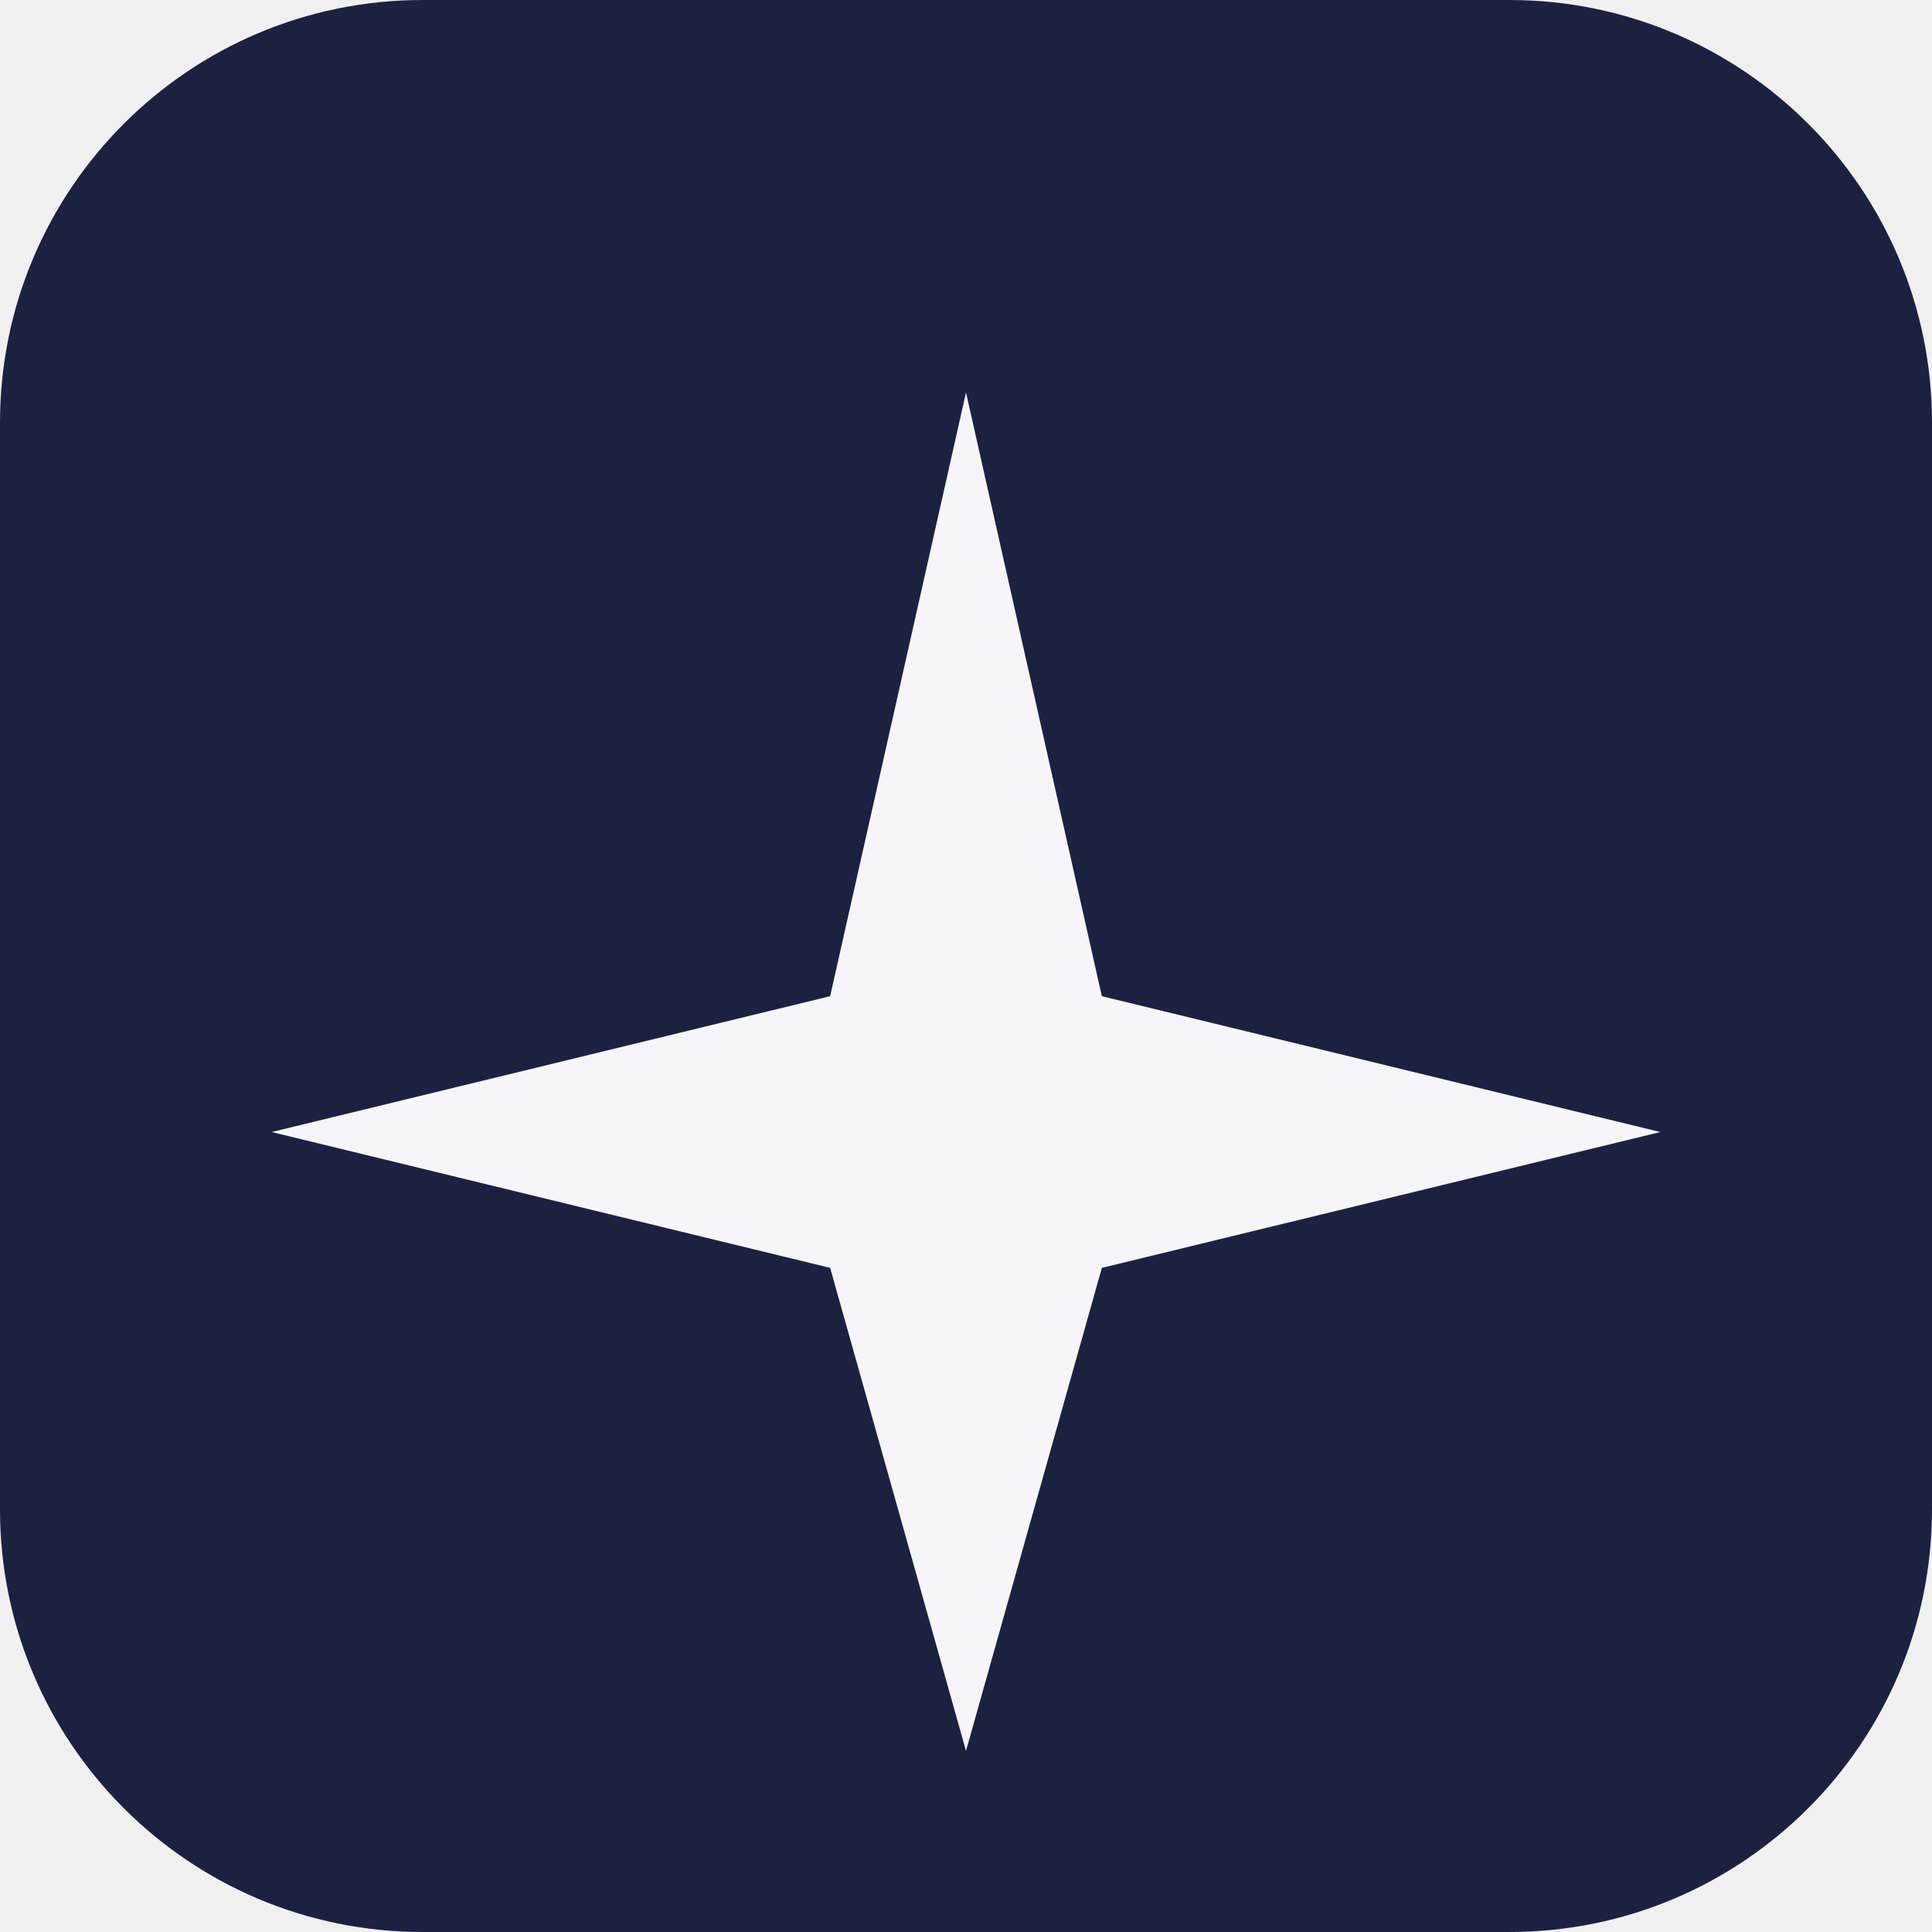
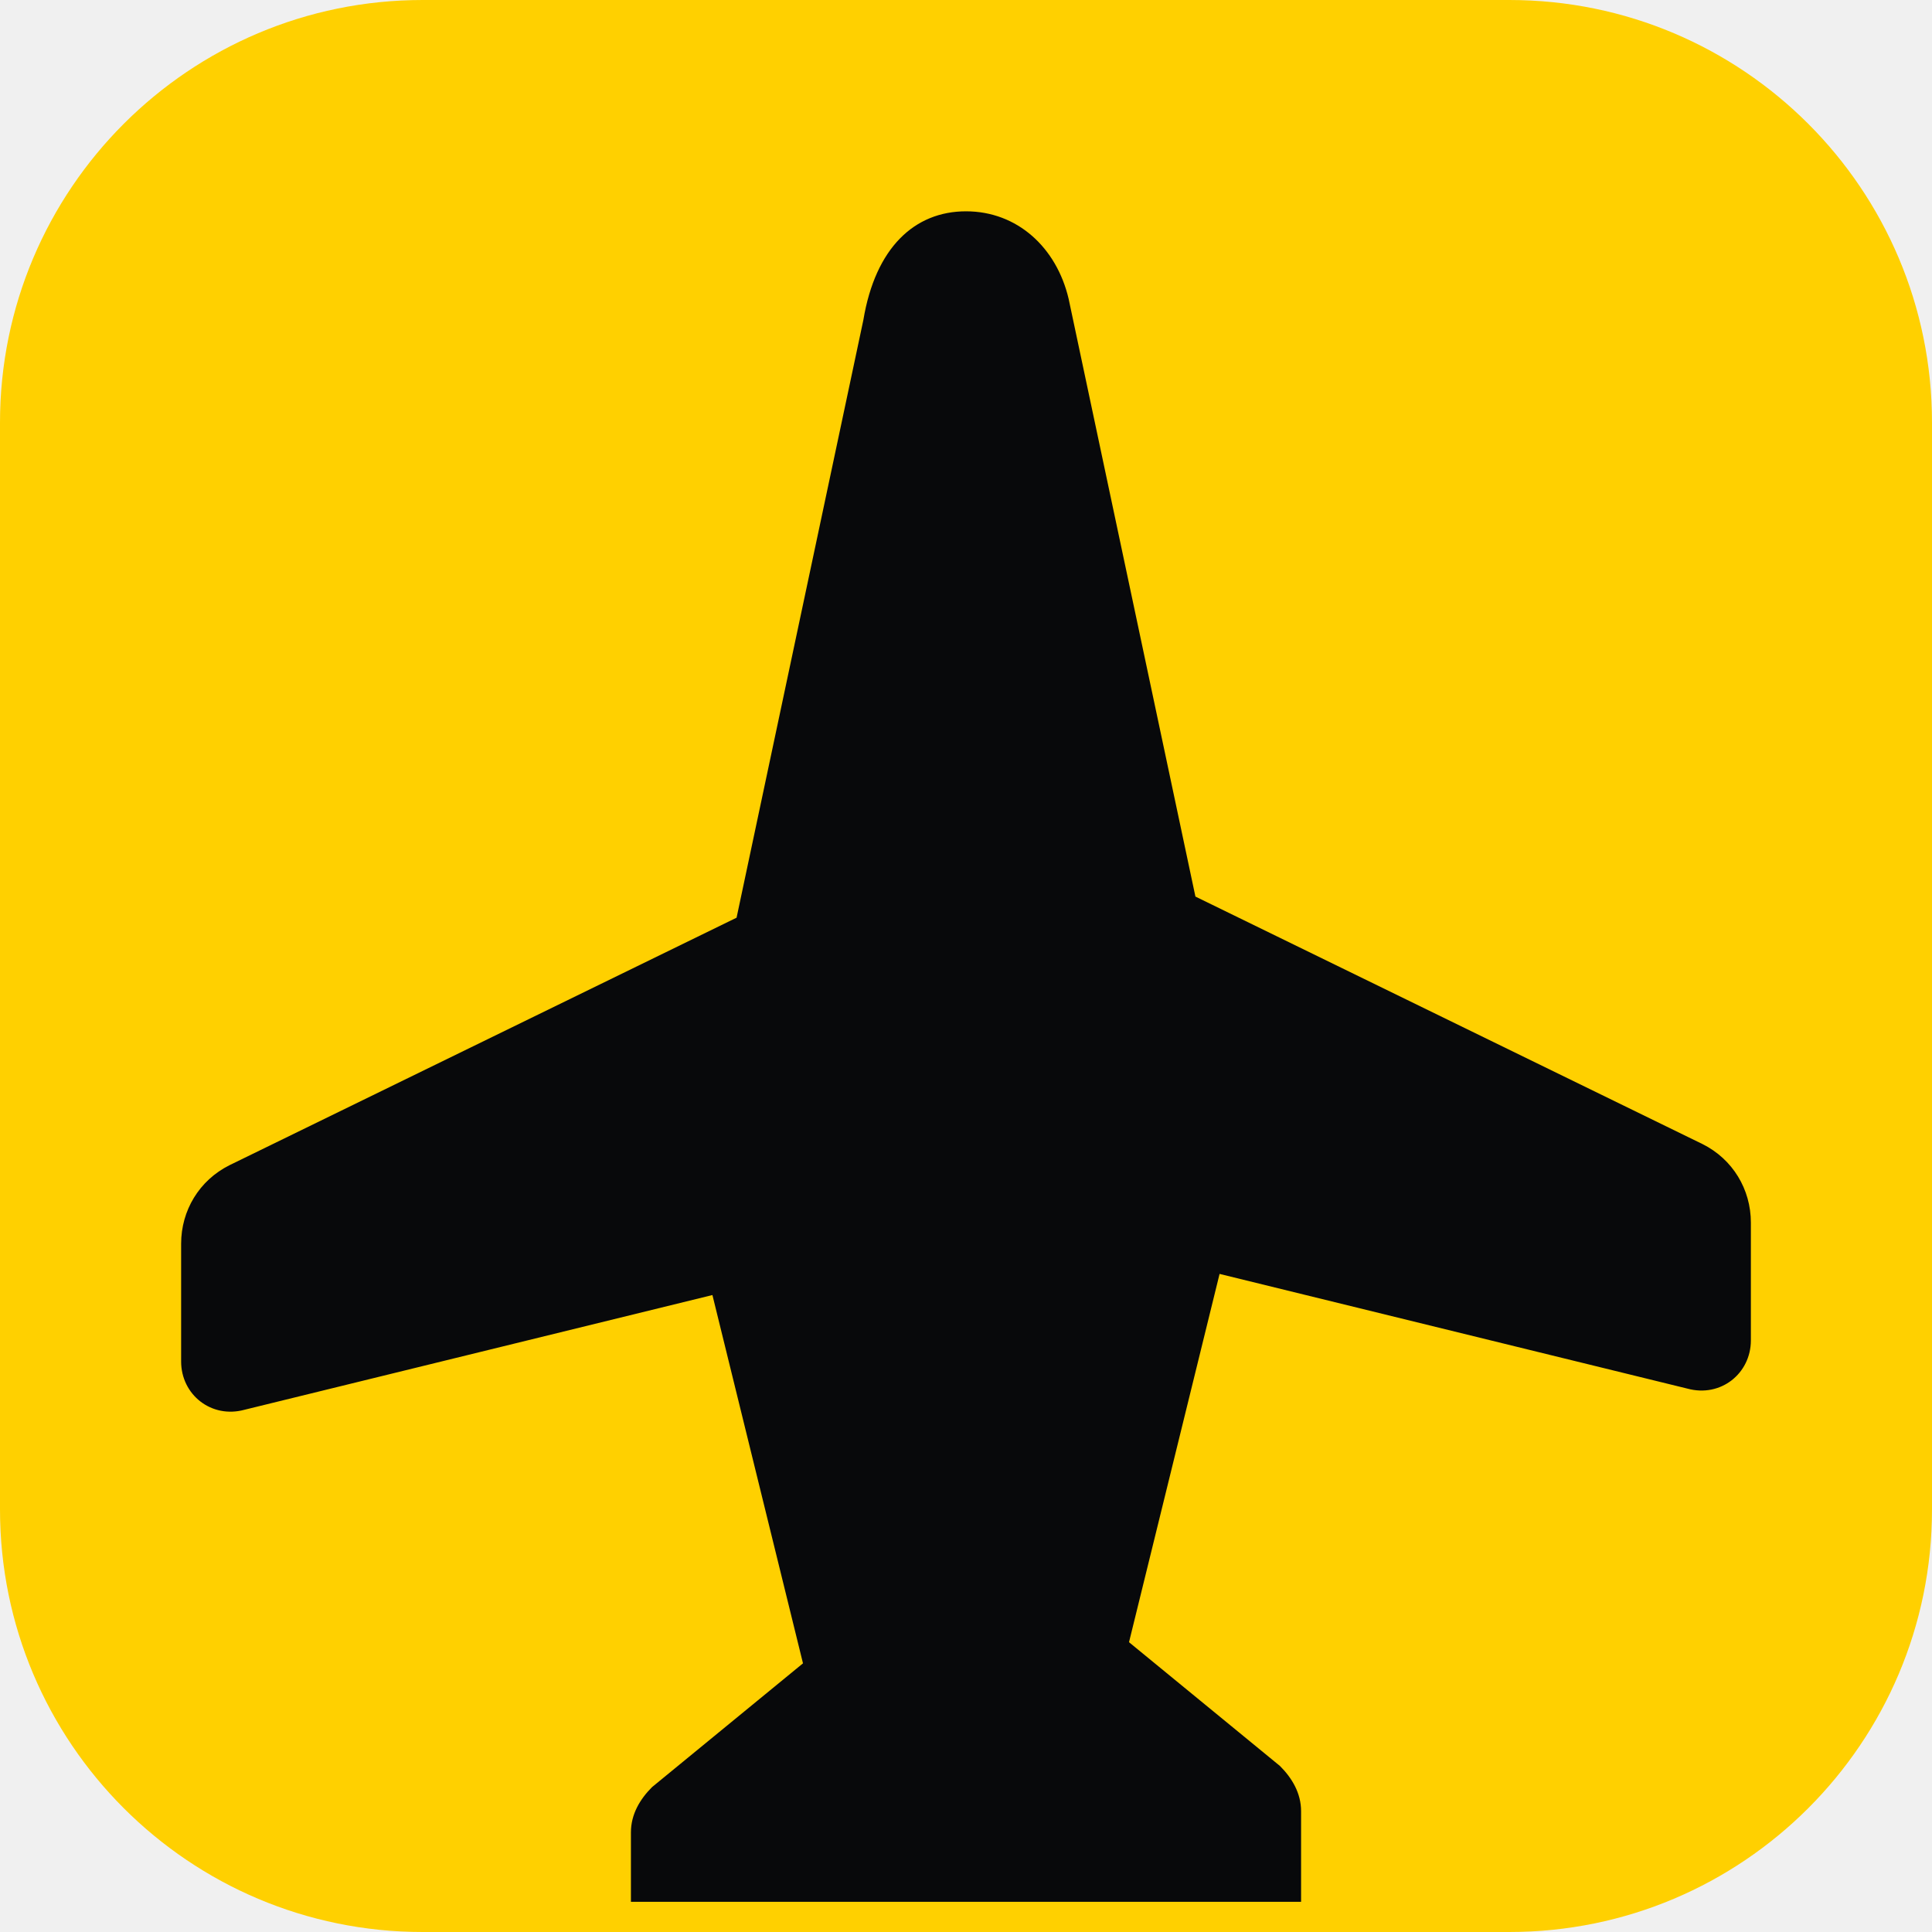
<svg xmlns="http://www.w3.org/2000/svg" viewBox="0 0 64 64">
-   <rect width="64" height="64" rx="14" fill="#1C2142" />
-   <path d="M32 13 L36.5 33 L55 37.5 L36.5 42 L32 58 L27.5 42 L9 37.5 L27.5 33 Z" fill="#fff" opacity="0.96" />
+   <rect width="64" height="64" rx="14" fill="#FFD000" />
+   <path d="M32 7c1.7 0 3 1.2 3.4 2.9l4.2 19.8 16.8 8.2c1 .5 1.6 1.5 1.6 2.6v3.9c0 1.1-1 1.9-2.1 1.6l-15.5-3.8-3 12.2 5 4.1c.4.4.7.9.7 1.5V63H20.9v-2.3c0-.6.3-1.1.7-1.5l5-4.1-3-12.2L8.1 46.7c-1.1.3-2.1-.5-2.1-1.6v-3.9c0-1.1.6-2.1 1.6-2.6l16.8-8.2 4.2-19.8C29 8.2 30.3 7 32 7z" fill="#08090B" />
</svg>
